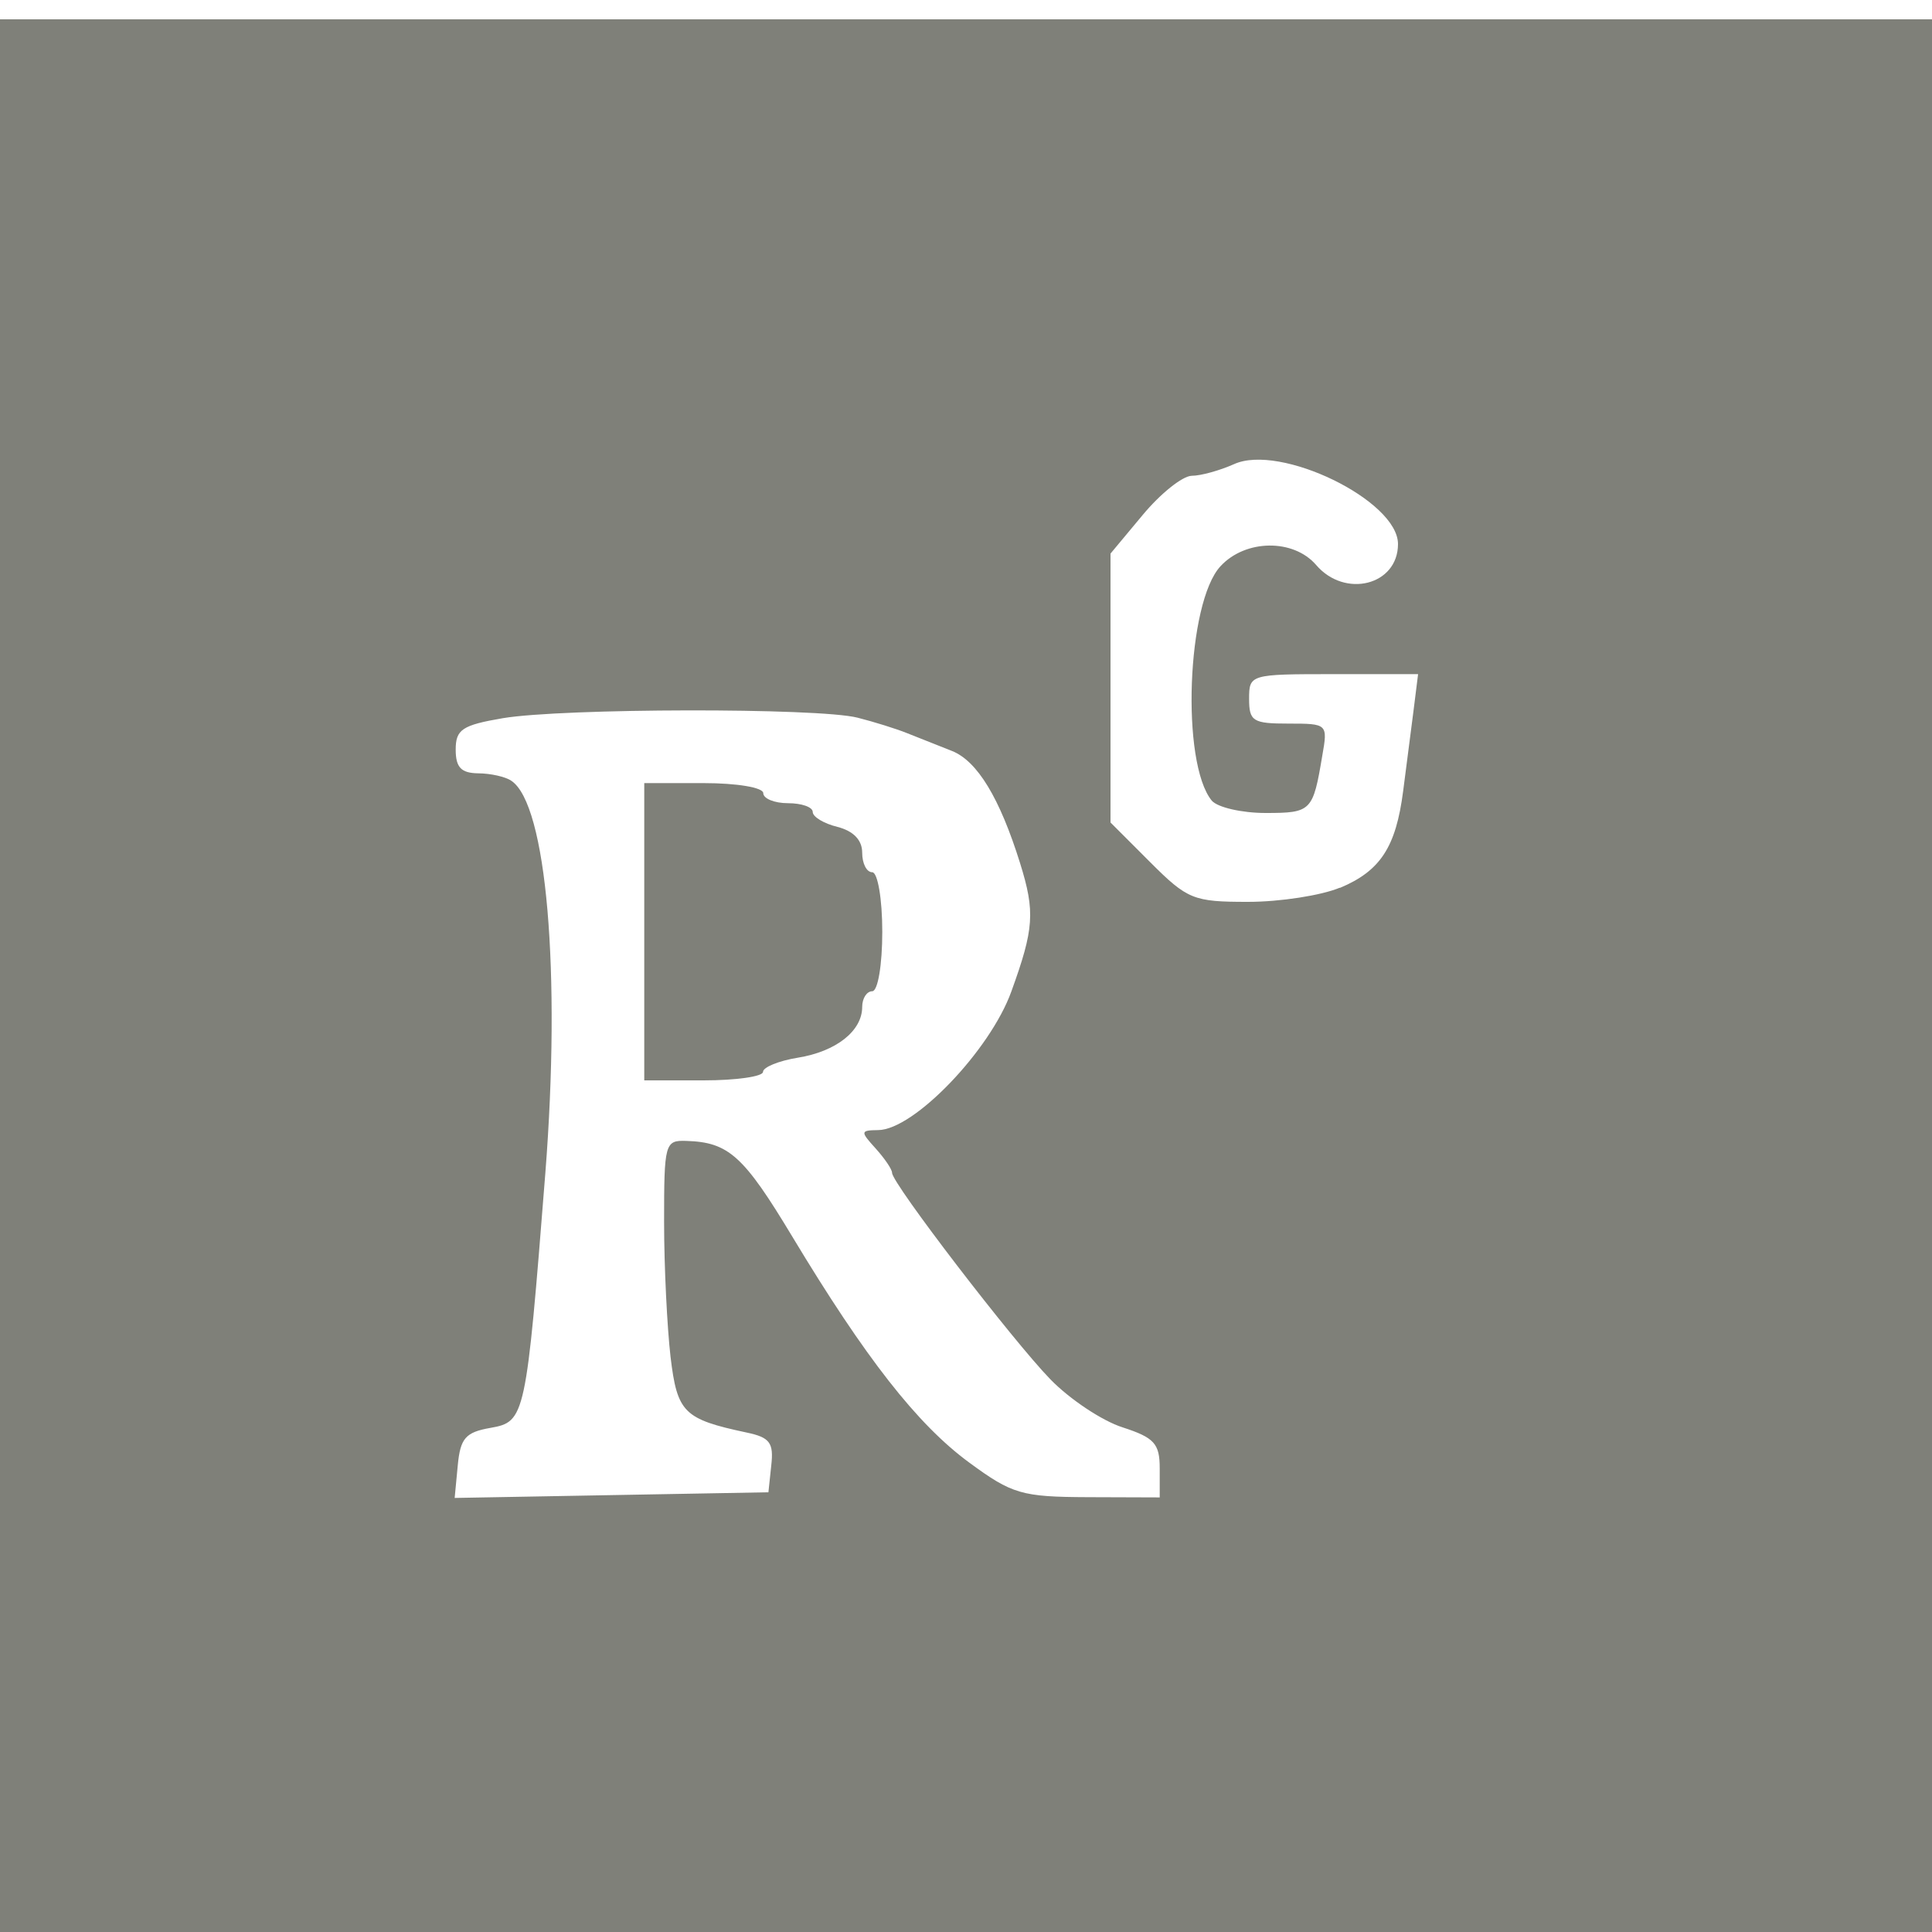
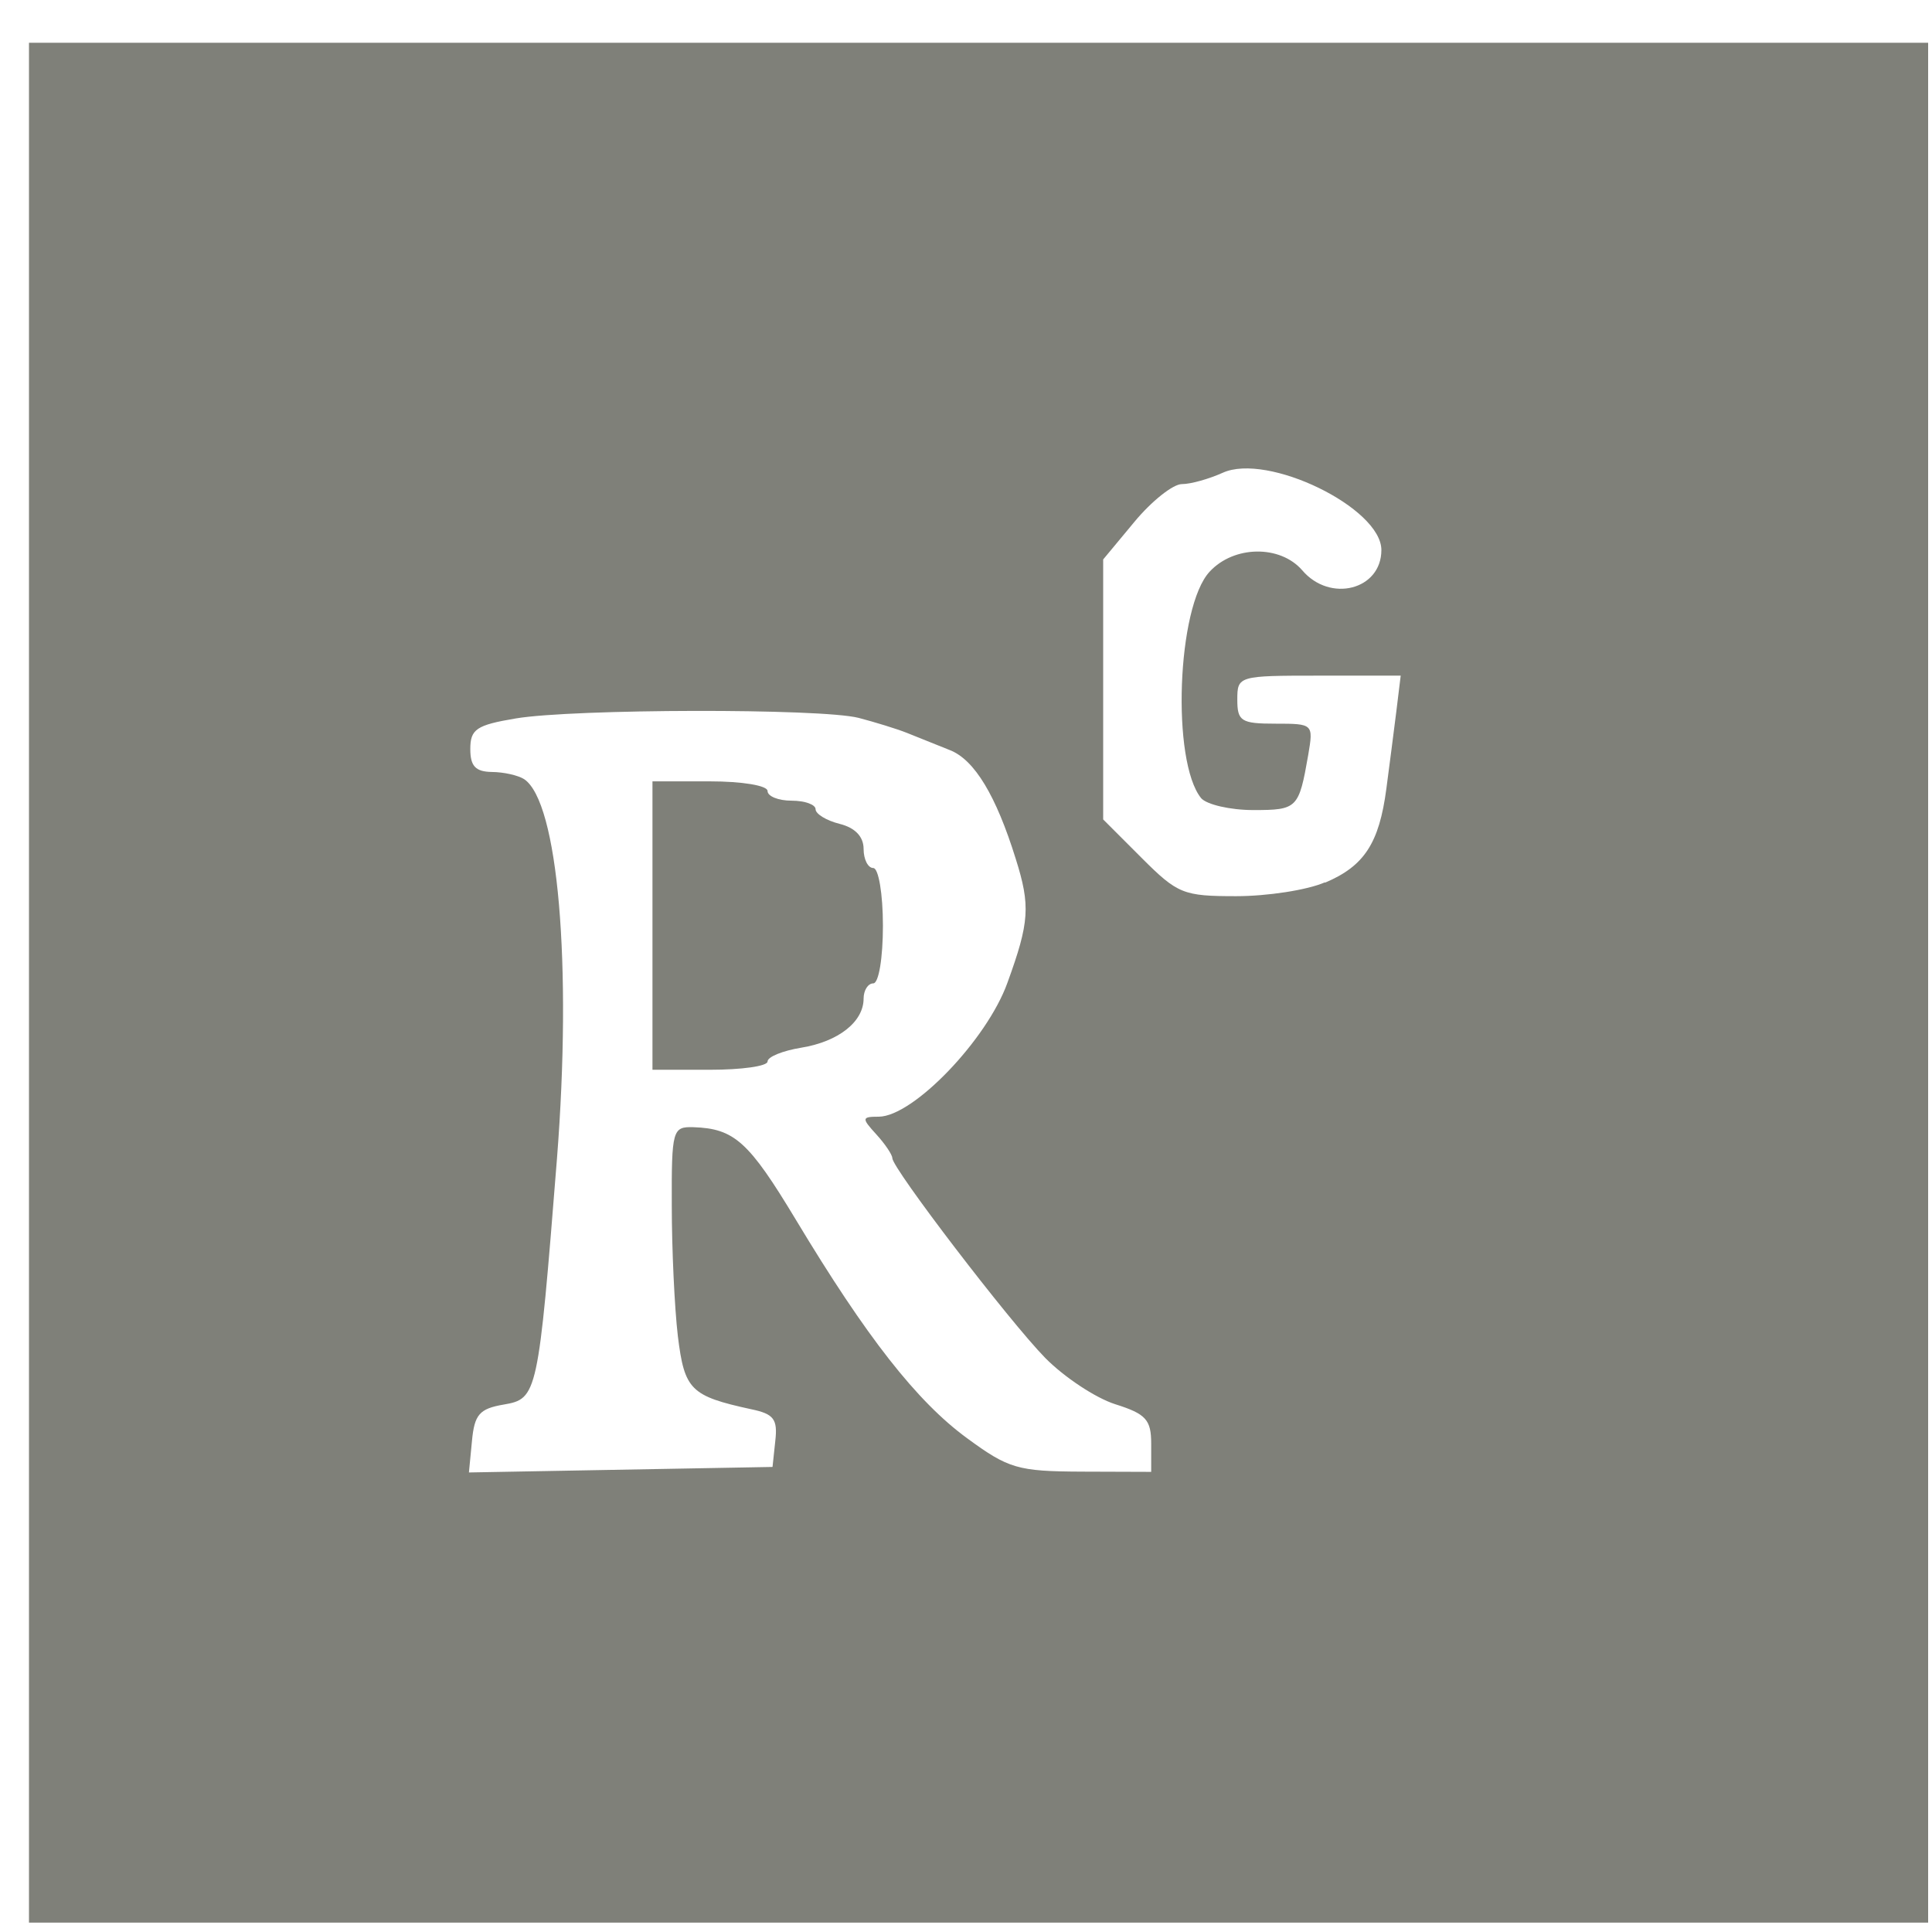
- <svg xmlns="http://www.w3.org/2000/svg" id="svg2344" version="1.1" viewBox="0 0 7.5 7.5" height="7.5mm" width="7.5mm">
+ <svg xmlns="http://www.w3.org/2000/svg" id="svg2344" version="1.1" viewBox="0 0 7 7" height="7mm" width="7mm">
  <defs id="defs2338" />
-   <path style="fill:#7f8079;fill-opacity:1;stroke-width:0.039" d="M 2.501,3.618 V 3.04 h 0.231 c 0.128,0 0.231,0.017 0.231,0.039 0,0.021 0.043,0.039 0.096,0.039 0.053,0 0.096,0.015 0.096,0.034 0,0.019 0.043,0.045 0.096,0.058 0.062,0.016 0.096,0.051 0.096,0.1 0,0.042 0.017,0.076 0.039,0.076 0.021,0 0.039,0.103 0.039,0.231 0,0.128 -0.017,0.231 -0.039,0.231 -0.021,0 -0.039,0.027 -0.039,0.061 0,0.093 -0.101,0.173 -0.25,0.197 -0.074,0.012 -0.135,0.037 -0.135,0.055 0,0.018 -0.104,0.033 -0.231,0.033 H 2.501 Z" id="path4526" />
-   <path style="fill:#7f8079;fill-opacity:1;stroke-width:0.039" d="M -0.002,3.849 V 0.075 H 3.81 7.622 V 3.849 7.622 H 3.81 -0.002 Z M 2.994,5.689 C 3.004,5.601 2.989,5.58 2.898,5.561 2.654,5.509 2.629,5.484 2.603,5.267 2.59,5.154 2.578,4.919 2.578,4.744 2.578,4.439 2.581,4.426 2.664,4.429 c 0.165,0.005 0.223,0.058 0.412,0.372 0.283,0.47 0.485,0.729 0.687,0.877 0.166,0.122 0.203,0.133 0.46,0.134 l 0.279,9.46e-4 V 5.7 c 0,-0.096 -0.021,-0.119 -0.144,-0.159 C 4.279,5.516 4.153,5.432 4.078,5.355 3.932,5.205 3.463,4.594 3.463,4.553 c 0,-0.014 -0.029,-0.056 -0.064,-0.095 -0.06,-0.066 -0.059,-0.07 0.01,-0.071 C 3.548,4.386 3.844,4.077 3.926,3.849 4.014,3.606 4.019,3.54 3.96,3.351 3.881,3.098 3.794,2.954 3.695,2.915 3.642,2.894 3.564,2.863 3.521,2.846 3.479,2.829 3.392,2.802 3.329,2.786 3.175,2.747 2.184,2.749 1.952,2.788 1.794,2.815 1.769,2.832 1.769,2.91 c 0,0.069 0.021,0.091 0.087,0.092 0.048,3.202e-4 0.106,0.013 0.129,0.029 0.137,0.091 0.193,0.743 0.132,1.523 -0.075,0.95 -0.078,0.965 -0.213,0.989 -0.097,0.017 -0.117,0.04 -0.127,0.146 l -0.012,0.126 0.609,-0.011 0.609,-0.011 z M 5.201,3.447 C 5.359,3.381 5.419,3.288 5.447,3.071 5.459,2.98 5.477,2.84 5.487,2.761 L 5.505,2.617 H 5.177 c -0.324,0 -0.328,0.001 -0.328,0.096 0,0.087 0.015,0.096 0.153,0.096 0.151,0 0.153,0.001 0.131,0.125 C 5.097,3.149 5.091,3.156 4.913,3.156 4.82,3.156 4.726,3.134 4.704,3.108 4.584,2.961 4.607,2.339 4.738,2.198 4.835,2.093 5.021,2.091 5.109,2.193 5.221,2.324 5.427,2.272 5.427,2.112 5.427,1.943 4.969,1.72 4.79,1.802 4.736,1.826 4.662,1.847 4.626,1.847 4.59,1.848 4.505,1.916 4.436,1.999 L 4.311,2.149 v 0.522 0.522 l 0.154,0.154 c 0.145,0.145 0.168,0.154 0.38,0.154 0.124,0 0.285,-0.025 0.356,-0.055 z" id="path4530" />
+   <path style="fill:#7f8079;fill-opacity:1;stroke-width:0.035" d="M 2.364,3.352 V 2.831 H 2.572 c 0.116,0 0.209,0.015 0.209,0.035 0,0.019 0.039,0.035 0.087,0.035 0.048,0 0.087,0.014 0.087,0.031 0,0.017 0.039,0.041 0.087,0.053 0.056,0.014 0.087,0.046 0.087,0.091 0,0.038 0.016,0.069 0.035,0.069 0.019,0 0.035,0.093 0.035,0.209 0,0.116 -0.015,0.209 -0.035,0.209 -0.019,0 -0.035,0.025 -0.035,0.055 0,0.084 -0.091,0.156 -0.226,0.178 -0.067,0.011 -0.122,0.033 -0.122,0.05 0,0.017 -0.094,0.03 -0.209,0.03 H 2.364 Z" id="path4526" />
+   <path style="fill:#7f8079;fill-opacity:1;stroke-width:0.035" d="M 0.105,3.56 V 0.155 H 3.545 6.986 V 3.56 6.966 H 3.545 0.105 Z M 2.809,5.221 C 2.818,5.142 2.804,5.123 2.722,5.106 2.502,5.058 2.48,5.036 2.456,4.841 2.444,4.739 2.434,4.526 2.434,4.368 2.433,4.093 2.437,4.082 2.512,4.084 2.661,4.089 2.713,4.136 2.884,4.42 3.139,4.844 3.322,5.078 3.504,5.211 3.654,5.321 3.687,5.331 3.919,5.332 l 0.252,8.538e-4 v -0.102 c 0,-0.087 -0.019,-0.108 -0.13,-0.143 C 3.969,5.065 3.855,4.989 3.787,4.92 3.655,4.785 3.233,4.233 3.233,4.196 c 0,-0.012 -0.026,-0.051 -0.058,-0.086 -0.054,-0.059 -0.053,-0.064 0.009,-0.064 C 3.309,4.045 3.576,3.767 3.65,3.561 3.73,3.341 3.734,3.282 3.68,3.111 3.609,2.883 3.531,2.753 3.442,2.718 3.394,2.699 3.323,2.67 3.285,2.655 3.247,2.64 3.168,2.616 3.111,2.601 2.973,2.566 2.078,2.568 1.869,2.603 1.726,2.627 1.704,2.642 1.704,2.714 c 0,0.062 0.019,0.082 0.078,0.083 0.043,2.89e-4 0.095,0.012 0.117,0.026 0.123,0.082 0.174,0.671 0.119,1.375 C 1.95,5.055 1.947,5.068 1.825,5.089 1.737,5.104 1.719,5.125 1.71,5.221 l -0.011,0.114 0.55,-0.01 0.55,-0.01 z M 4.801,3.198 C 4.943,3.138 4.997,3.055 5.023,2.858 5.034,2.776 5.05,2.65 5.059,2.579 L 5.075,2.448 H 4.779 c -0.292,0 -0.296,9.88e-4 -0.296,0.087 0,0.078 0.014,0.087 0.138,0.087 0.137,0 0.138,0.001 0.119,0.113 -0.034,0.194 -0.039,0.2 -0.199,0.2 -0.084,0 -0.169,-0.02 -0.189,-0.043 C 4.244,2.759 4.264,2.198 4.383,2.071 4.471,1.976 4.638,1.974 4.718,2.066 4.819,2.185 5.005,2.137 5.005,1.993 5.005,1.84 4.592,1.639 4.43,1.713 4.381,1.735 4.315,1.754 4.282,1.754 4.25,1.754 4.172,1.816 4.11,1.891 L 3.997,2.027 v 0.471 0.471 l 0.139,0.139 c 0.131,0.131 0.151,0.139 0.343,0.139 0.112,0 0.257,-0.022 0.321,-0.05 z" id="path4530" />
</svg>
